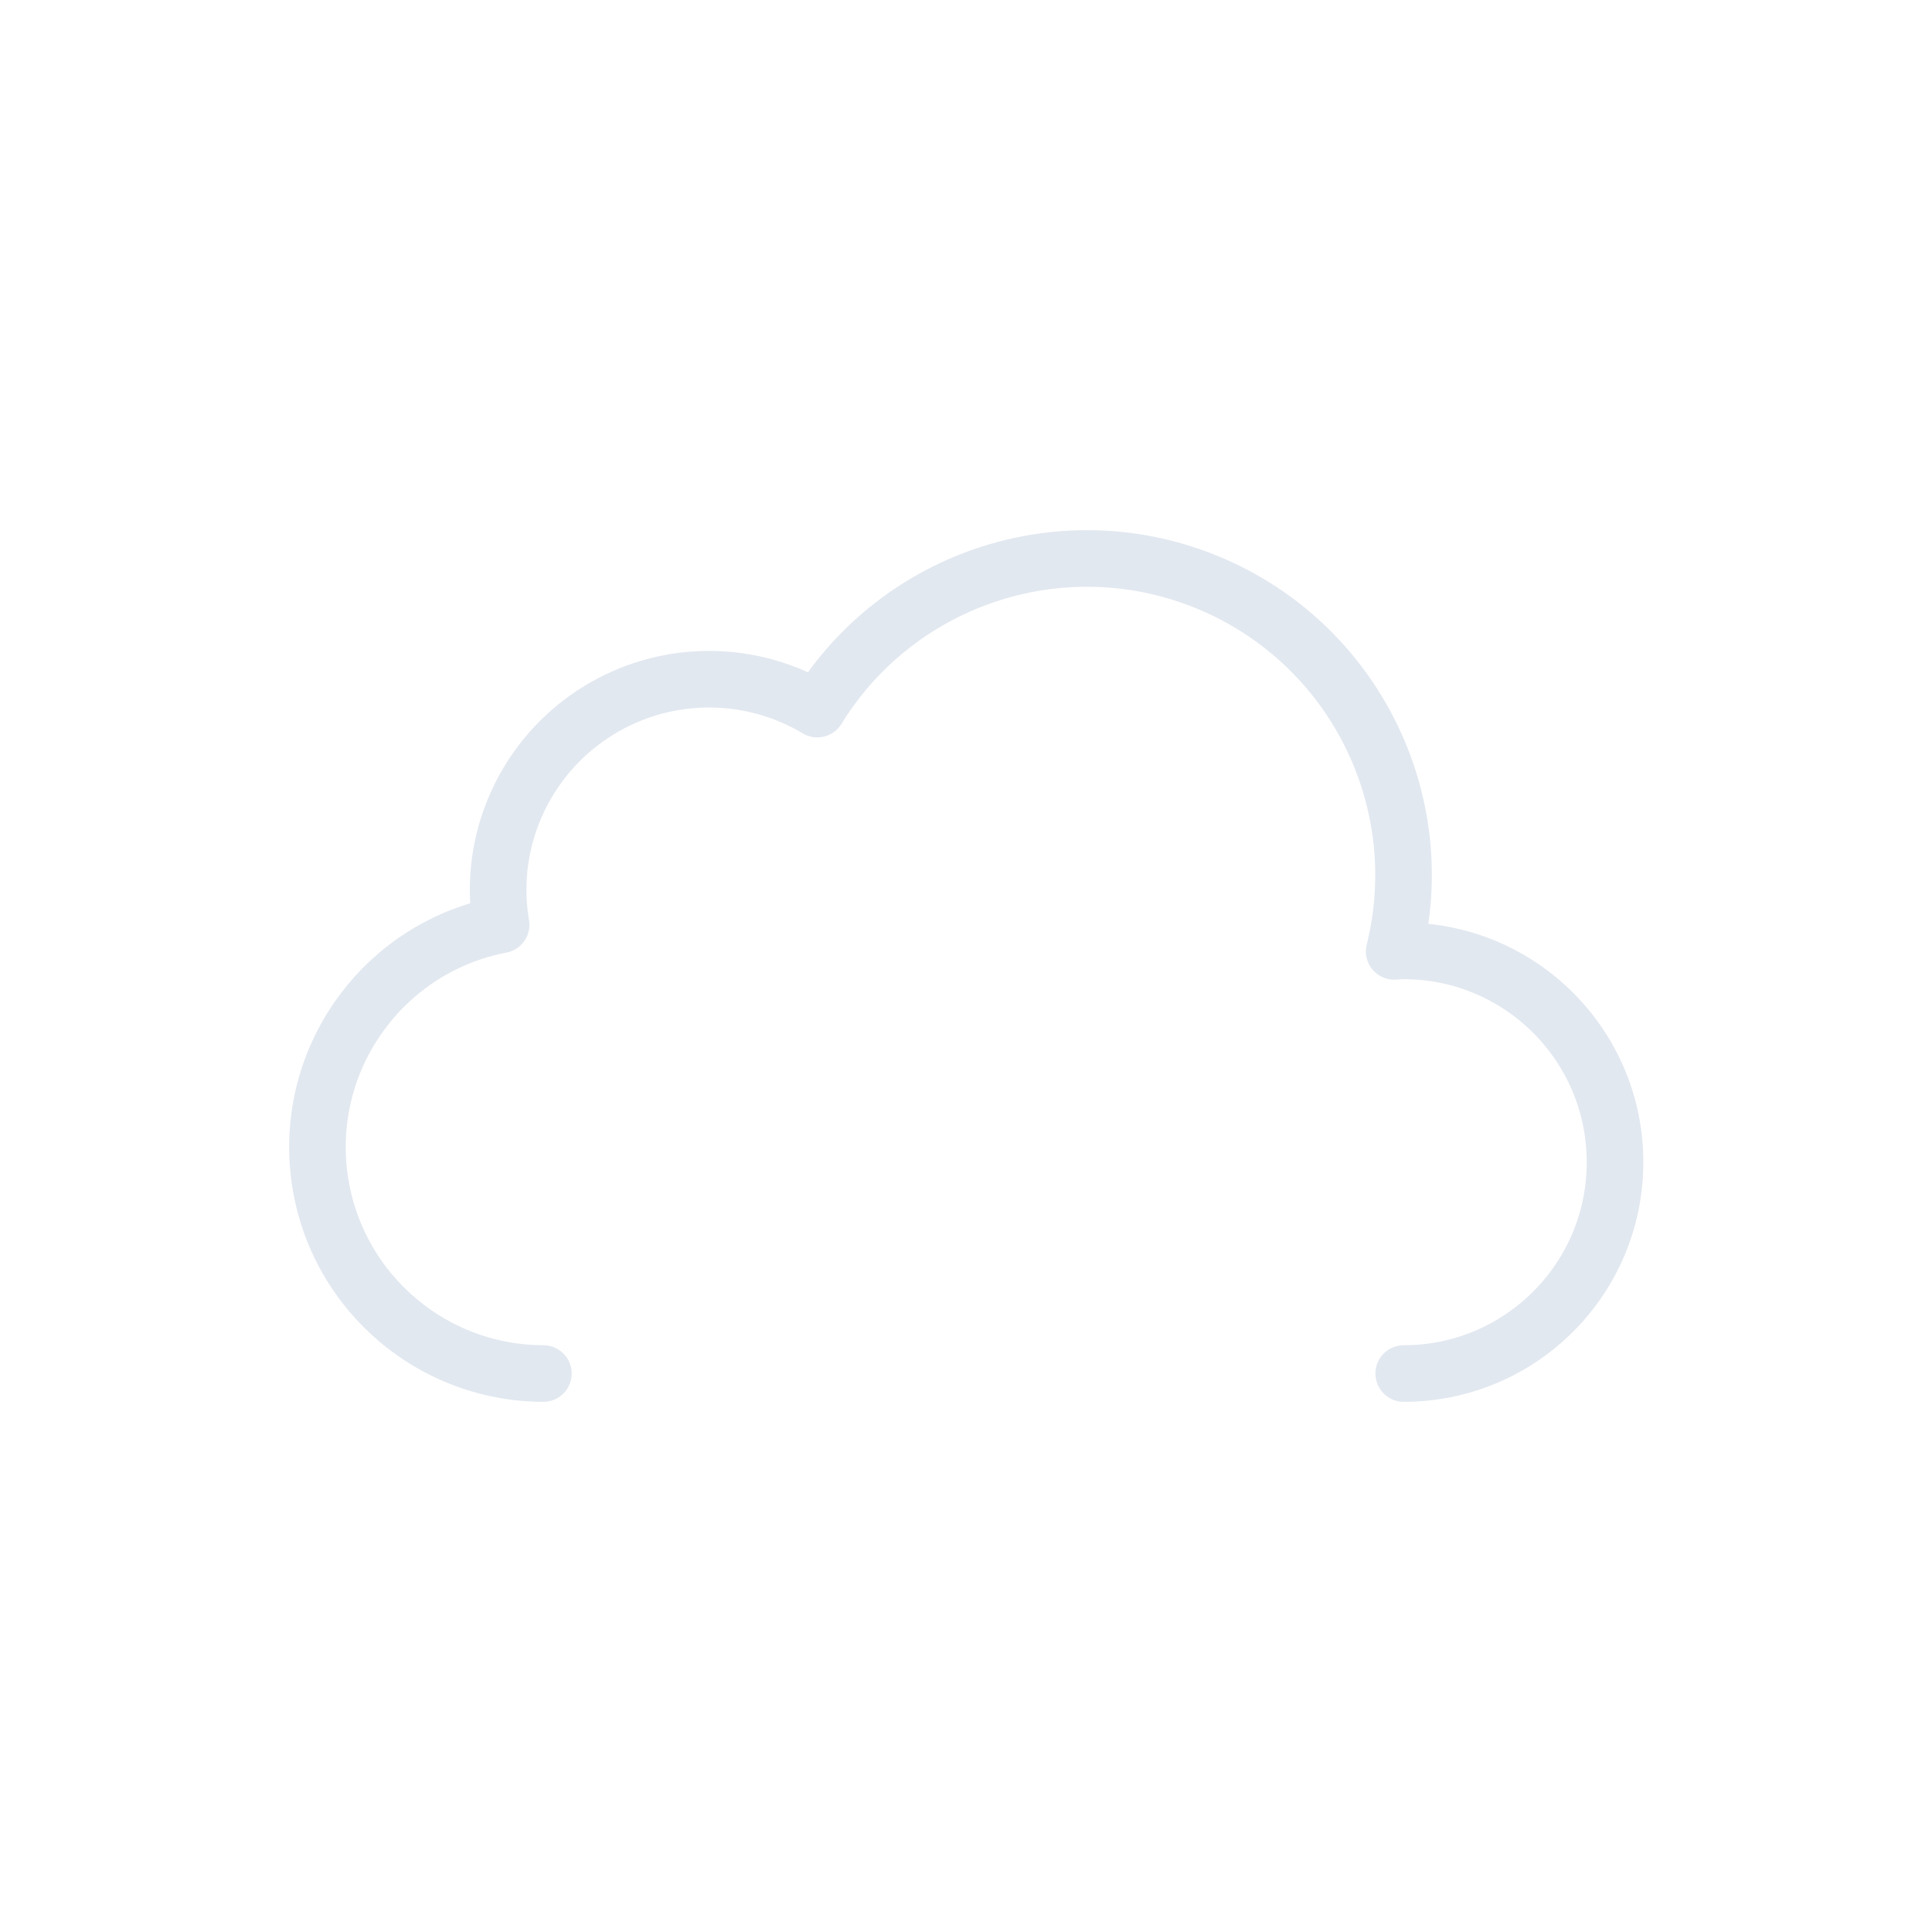
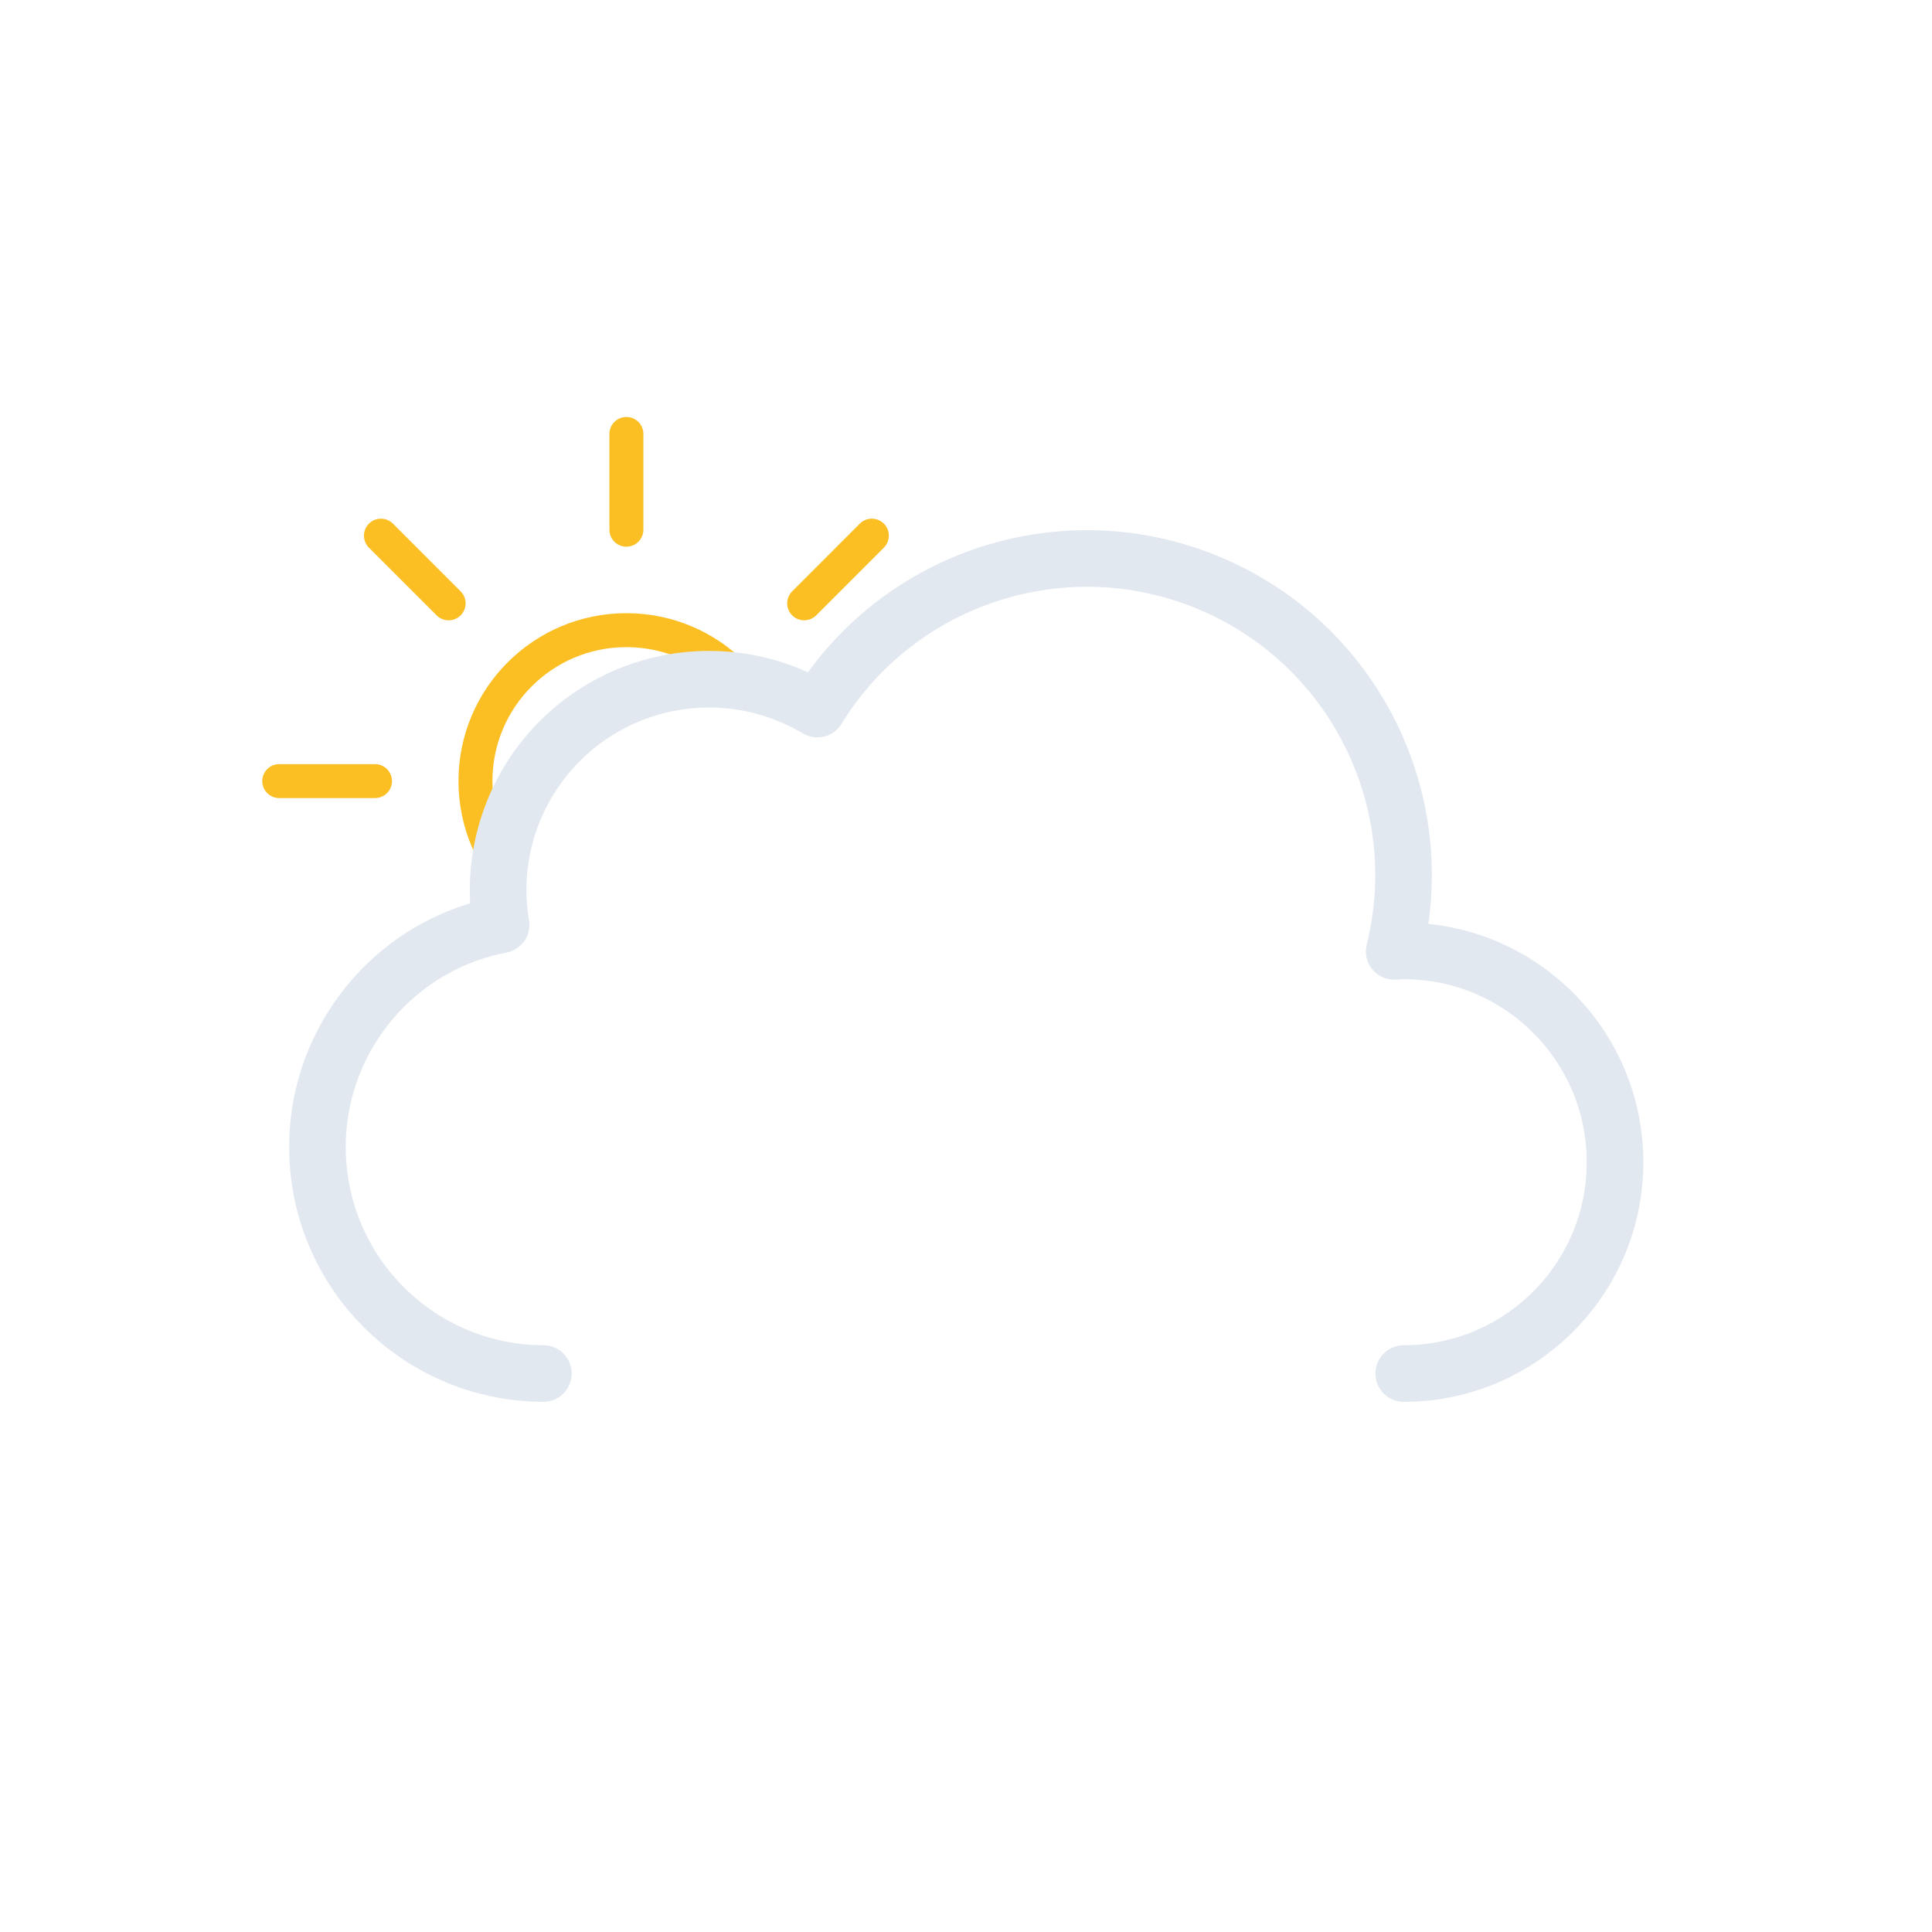
<svg xmlns="http://www.w3.org/2000/svg" xmlns:xlink="http://www.w3.org/1999/xlink" viewBox="0 0 512 512">
  <defs>
-     <symbol id="a" viewBox="0 0 359 231">
+     <clipPath id="a">
+       <path d="M288,148a83.84,83.84,0,0,0-71.4,39.92A55.91,55.91,0,0,0,132,236a56.56,56.56,0,0,0,.8,9.08A60,60,0,0,0,84,304H0V0H288Z" fill="none" />
+     </clipPath>
+     <symbol id="c" viewBox="0 0 193 193">
+       <circle cx="96.5" cy="96.5" r="40" fill="none" stroke="#fbbf24" stroke-miterlimit="10" stroke-width="9" />
+       <path d="M96.5,29.88V4.5m0,184V163.12M143.61,49.39l17.94-17.94M31.45,161.55l17.94-17.94m0-94.22L31.45,31.45m130.1,130.1-17.94-17.94M4.5,96.5H29.88m158.62,0H163.12" fill="none" stroke="#fbbf24" stroke-linecap="round" stroke-miterlimit="10" stroke-width="9">
+         <animateTransform attributeName="transform" additive="sum" type="rotate" values="0 96.5 96.5; 45 96.5 96.5" dur="6s" repeatCount="indefinite" />
+       </path>
+     </symbol>
+     <symbol id="d" viewBox="0 0 359 231">
      <path d="M295.5,223.5a56,56,0,0,0,0-112c-.85,0-1.68.09-2.53.13A83.9,83.9,0,0,0,140.1,47.42,55.91,55.91,0,0,0,55.5,95.5a56.56,56.56,0,0,0,.8,9.08A60,60,0,0,0,67.5,223.5" fill="none" stroke="#e2e8f0" stroke-linecap="round" stroke-linejoin="round" stroke-width="15" />
    </symbol>
+     <symbol id="b" viewBox="0 0 435.5 371.5">
+       <g clip-path="url(#a)">
+         <use width="193" height="193" transform="translate(69.5 110.5)" xlink:href="#c" />
+       </g>
+       <use width="359" height="231" transform="translate(76.5 140.5)" xlink:href="#d" />
+     </symbol>
  </defs>
-   <use width="359" height="231" transform="translate(76.5 140.5)" xlink:href="#a">
-     <animateTransform attributeName="transform" additive="sum" type="translate" values="-18 0; 18 0; -18 0" dur="6s" repeatCount="indefinite" />
-   </use>
+   <use width="435.5" height="371.5" xlink:href="#b" />
</svg>
